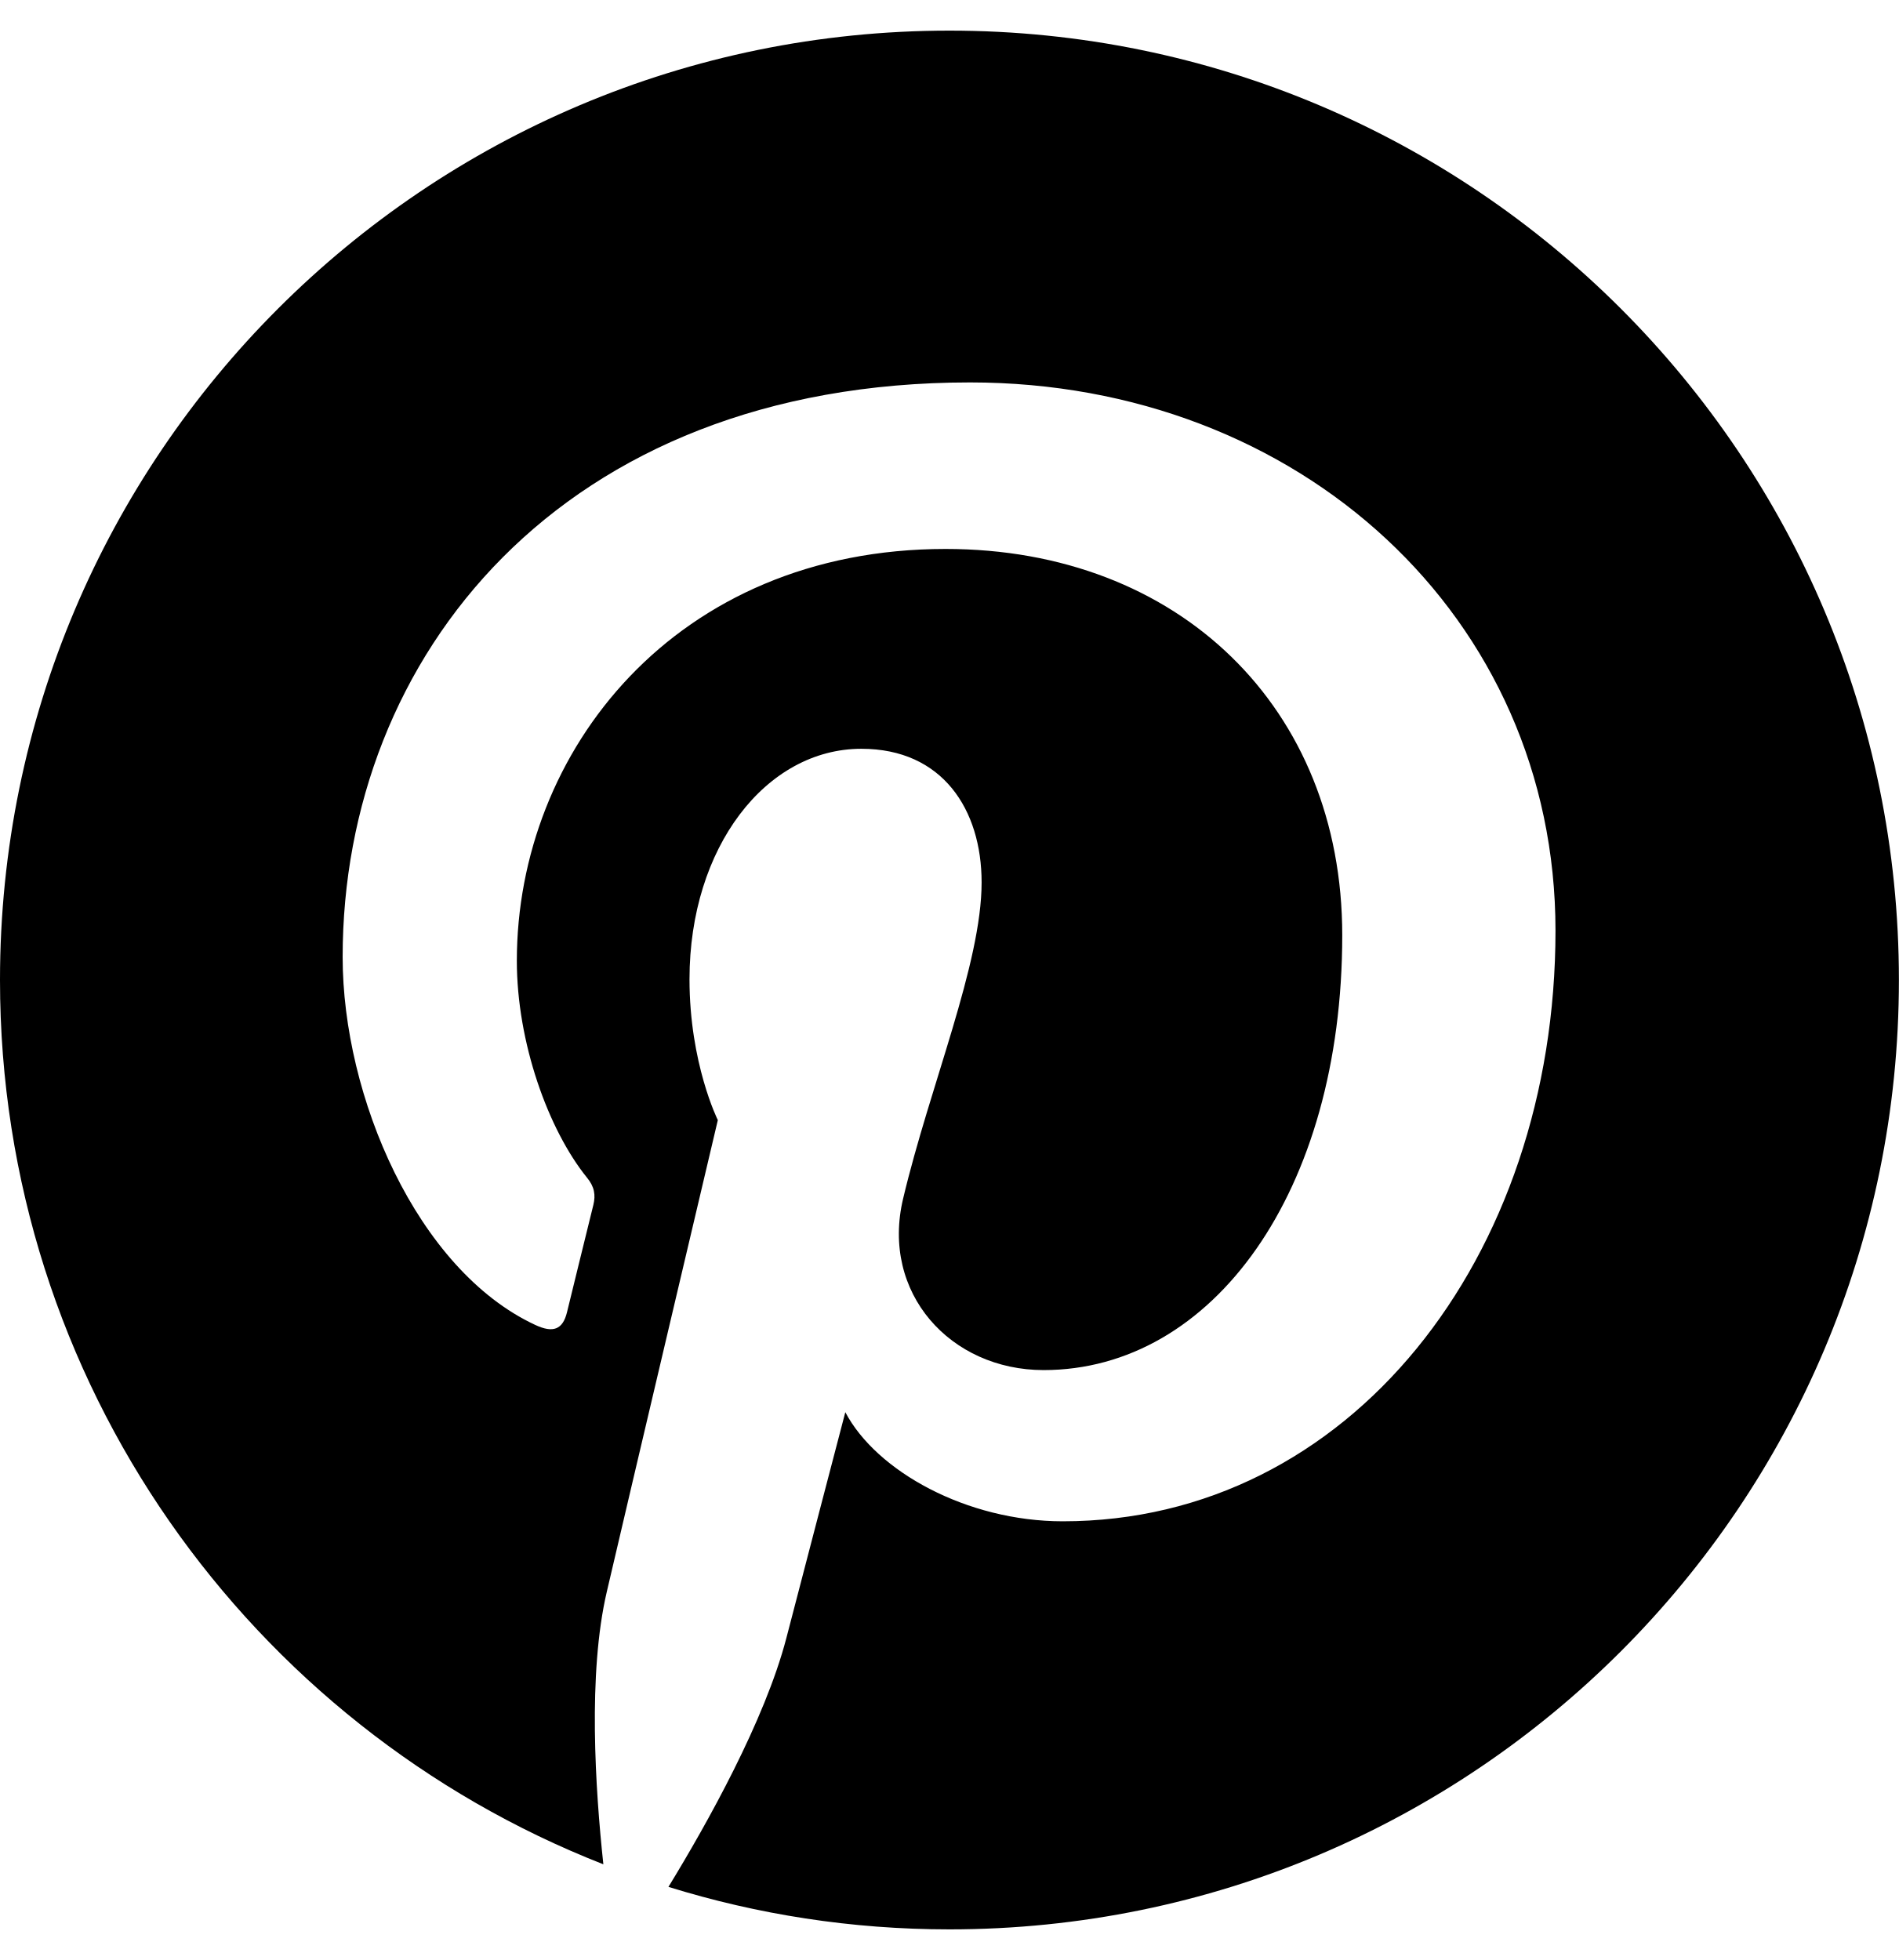
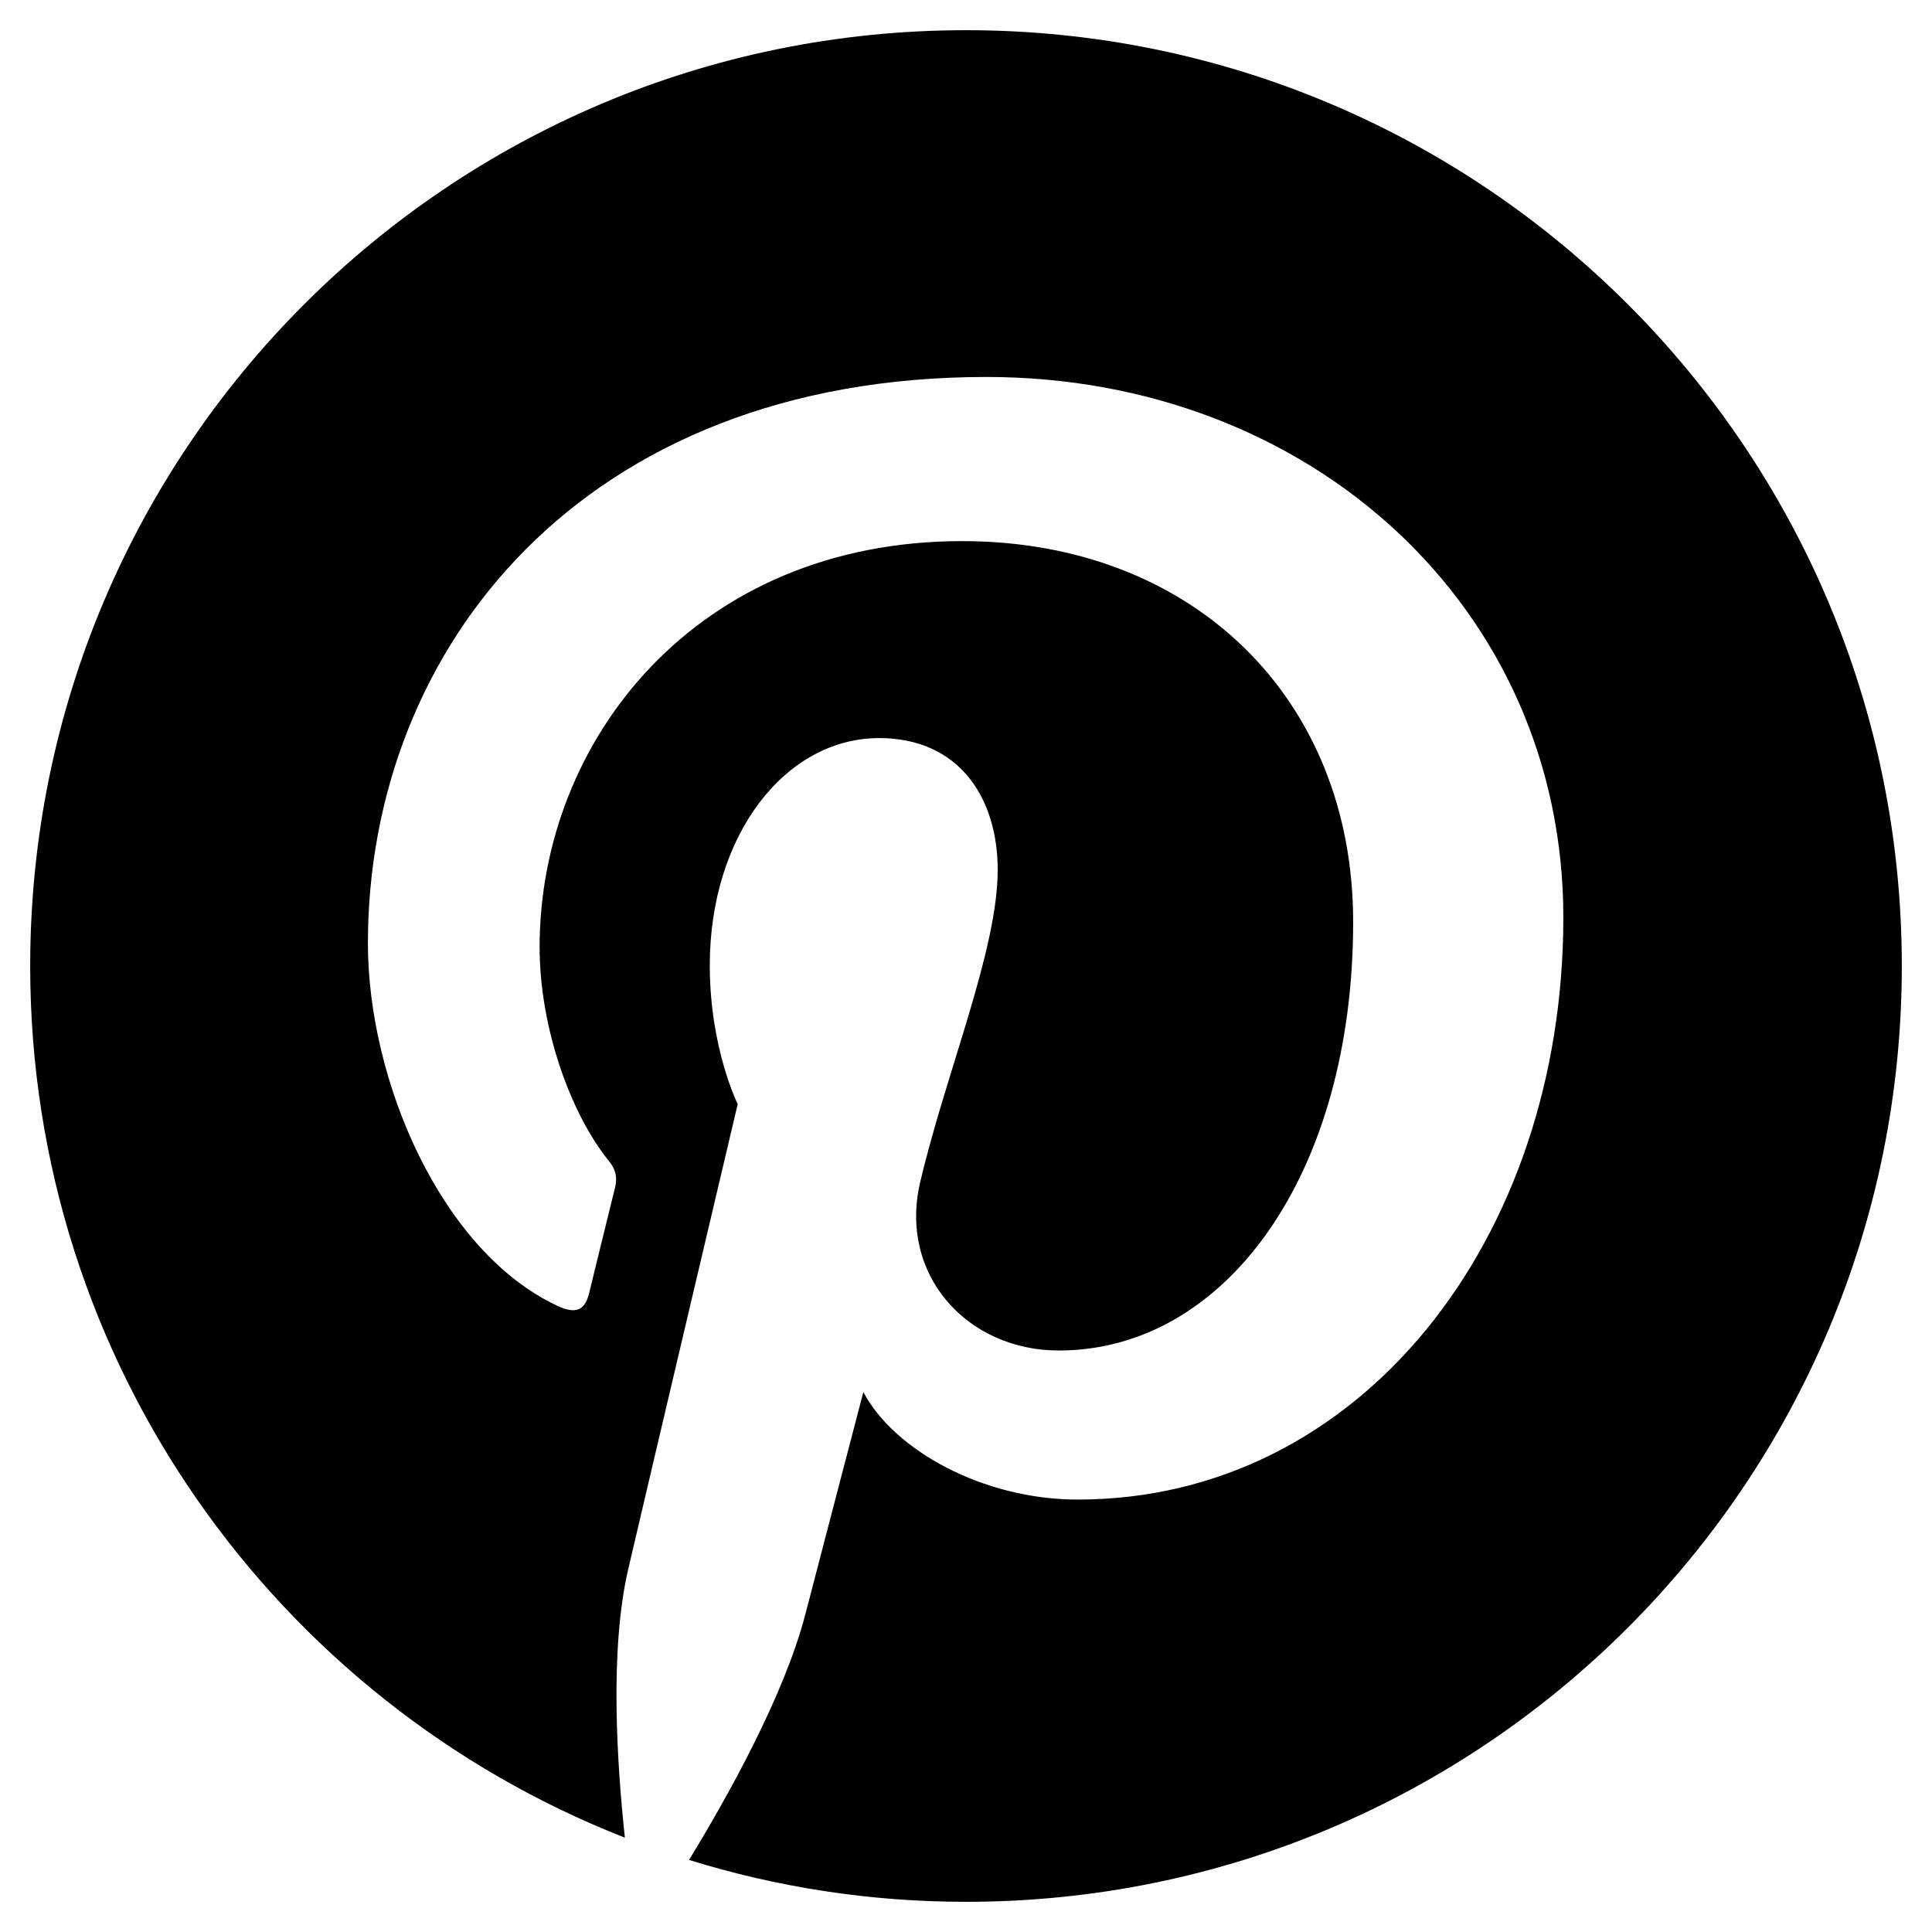
- <svg xmlns="http://www.w3.org/2000/svg" viewBox="0 0 496 512">
+ <svg xmlns="http://www.w3.org/2000/svg" width="1em" height="1em" aria-hidden="true" focusable="false" viewBox="0 0 496 512">
  <path d="M496 256c0 137-111 248-248 248-25.6 0-50.2-3.9-73.4-11.1 10.1-16.5 25.2-43.5 30.8-65 3-11.6 15.4-59 15.4-59 8.1 15.4 31.7 28.5 56.8 28.5 74.8 0 128.7-68.8 128.7-154.3 0-81.9-66.9-143.2-152.9-143.2-107 0-163.9 71.8-163.9 150.1 0 36.4 19.4 81.7 50.3 96.1 4.7 2.2 7.2 1.2 8.3-3.3.8-3.4 5-20.3 6.9-28.1.6-2.5.3-4.7-1.7-7.1-10.1-12.5-18.3-35.3-18.3-56.6 0-54.7 41.4-107.6 112-107.6 60.9 0 103.6 41.5 103.6 100.9 0 67.1-33.9 113.6-78 113.6-24.3 0-42.6-20.1-36.7-44.8 7-29.5 20.5-61.3 20.5-82.6 0-19-10.2-34.9-31.4-34.9-24.9 0-44.9 25.7-44.9 60.2 0 22 7.4 36.8 7.4 36.8s-24.5 103.8-29 123.2c-5 21.4-3 51.6-.9 71.2C65.4 450.9 0 361.1 0 256 0 119 111 8 248 8s248 111 248 248z" />
</svg>
